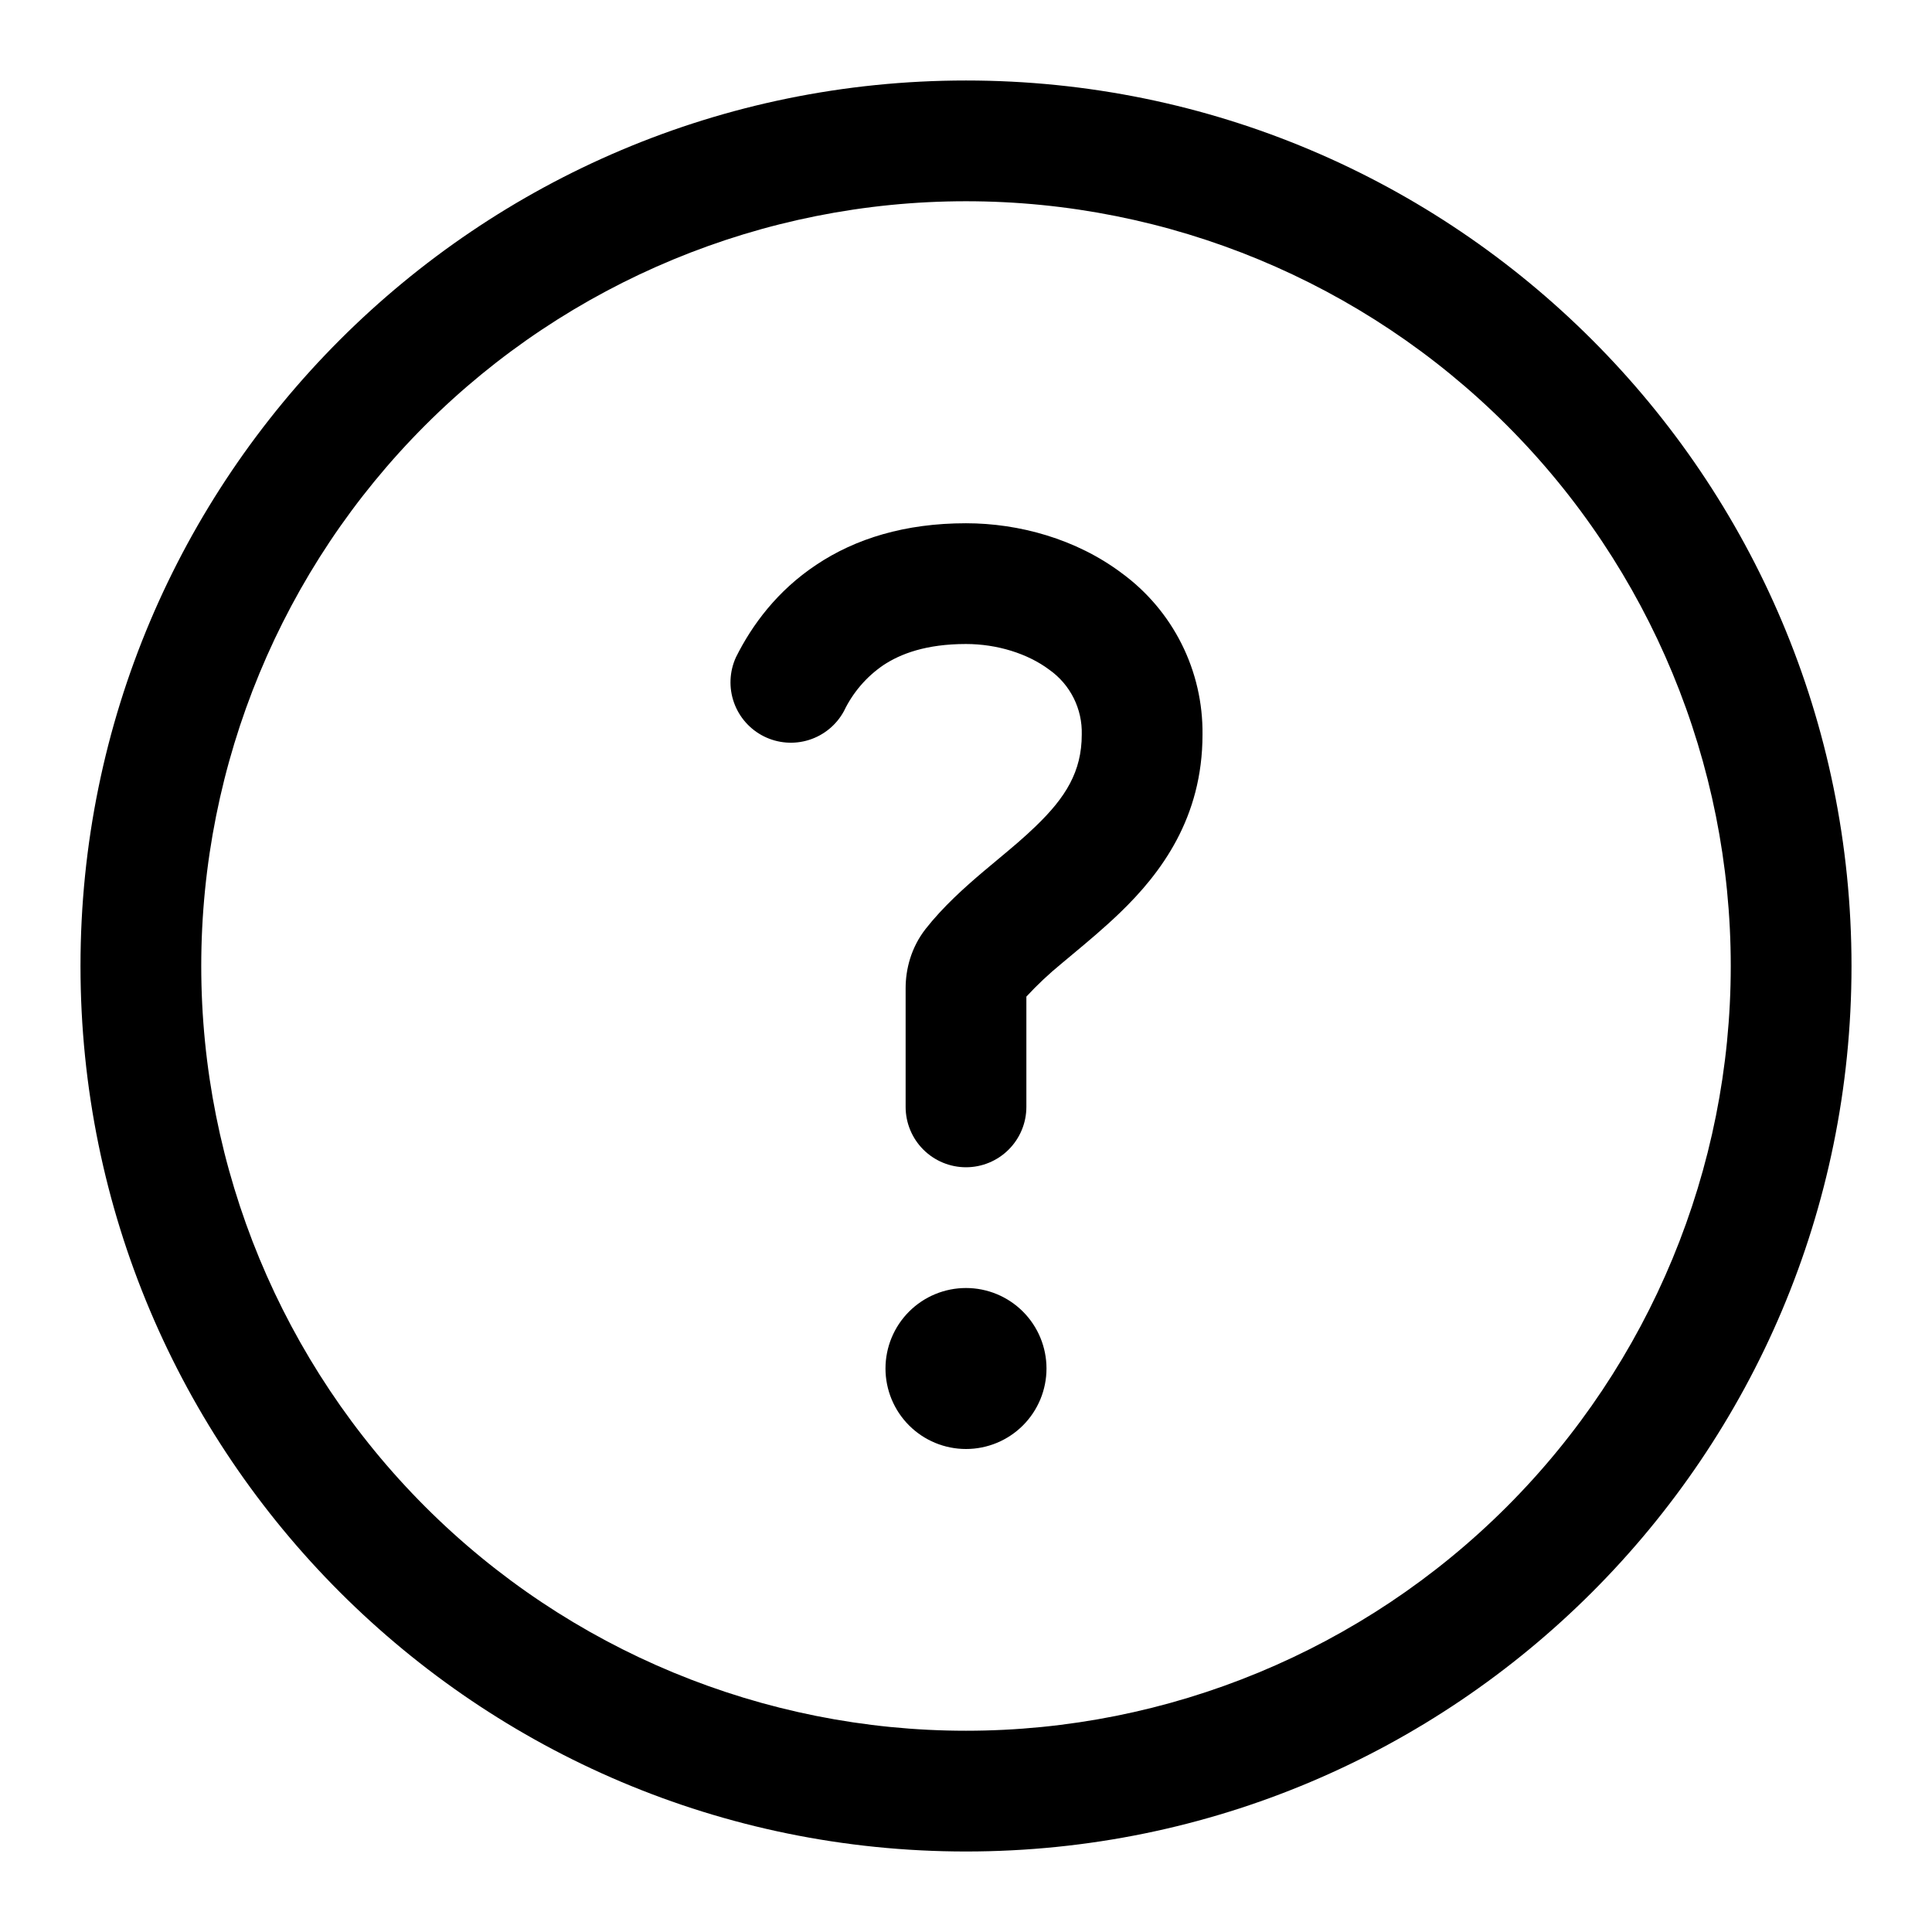
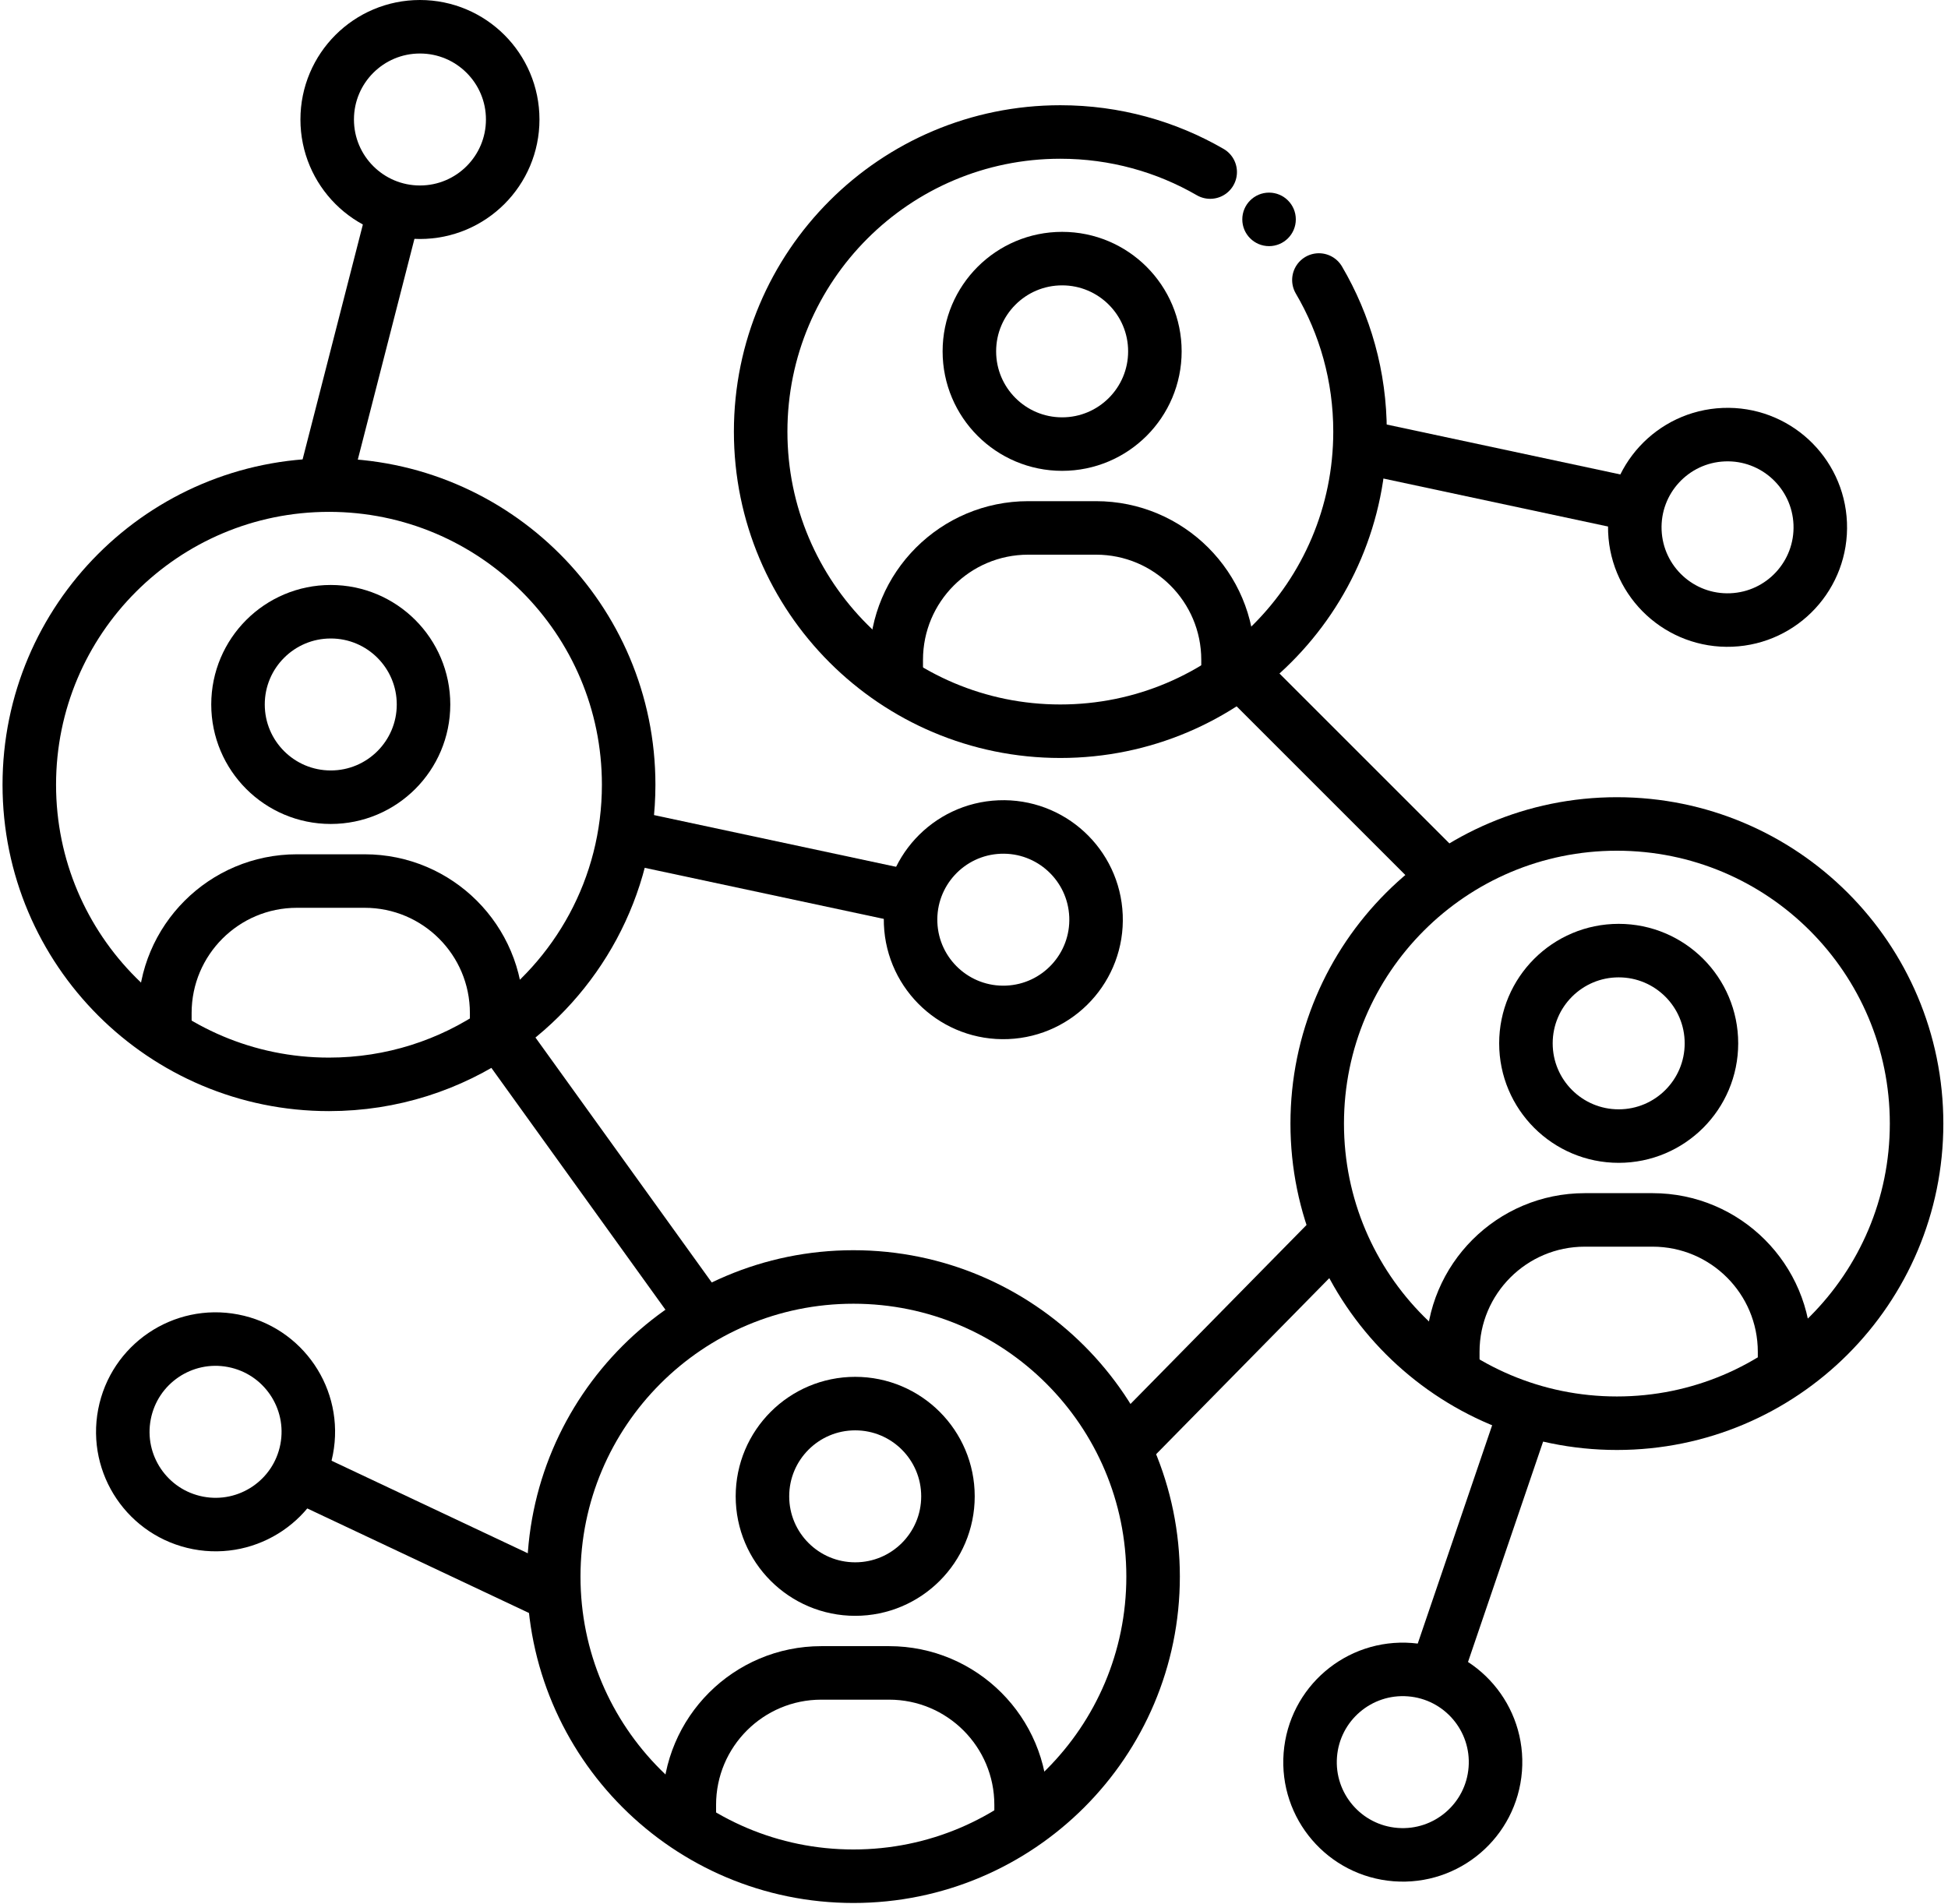
- <svg xmlns="http://www.w3.org/2000/svg" width="140" height="140" viewBox="0 0 140 140" fill="none">
-   <path d="M63.992 48.213C62.769 49.053 61.79 50.2 61.151 51.538C60.608 52.533 59.701 53.279 58.62 53.619C57.538 53.959 56.367 53.865 55.353 53.359C54.339 52.852 53.561 51.972 53.184 50.903C52.806 49.834 52.858 48.661 53.328 47.63C54.495 45.285 56.321 42.811 59.144 40.933C61.991 39.025 65.59 37.917 70 37.917C73.838 37.917 77.986 39.054 81.281 41.528C83.119 42.871 84.609 44.634 85.628 46.669C86.646 48.704 87.164 50.954 87.138 53.23C87.138 59.255 84.146 63.263 81.147 66.15C80.039 67.218 78.82 68.239 77.77 69.114L76.912 69.831C76.013 70.567 75.165 71.364 74.375 72.217V80.209C74.375 81.369 73.914 82.482 73.093 83.302C72.273 84.123 71.16 84.584 70 84.584C68.84 84.584 67.727 84.123 66.906 83.302C66.086 82.482 65.625 81.369 65.625 80.209V71.616C65.625 70.234 66.016 68.676 67.066 67.323C68.349 65.689 69.901 64.307 71.254 63.158L72.322 62.265L72.327 62.26C73.331 61.425 74.217 60.684 75.069 59.856C77.216 57.785 78.388 55.913 78.388 53.23C78.414 52.312 78.212 51.403 77.801 50.582C77.39 49.762 76.782 49.056 76.031 48.528C74.468 47.355 72.24 46.667 70 46.667C67.118 46.667 65.251 47.373 63.992 48.213ZM75.833 99.167C75.833 100.714 75.219 102.198 74.125 103.292C73.031 104.386 71.547 105 70 105C68.453 105 66.969 104.386 65.875 103.292C64.781 102.198 64.166 100.714 64.166 99.167C64.166 97.62 64.781 96.136 65.875 95.042C66.969 93.948 68.453 93.334 70 93.334C71.547 93.334 73.031 93.948 74.125 95.042C75.219 96.136 75.833 97.62 75.833 99.167Z" fill="black" />
-   <path d="M70 5.833C105.438 5.833 134.167 34.562 134.167 70C134.167 105.437 105.438 134.166 70 134.166C34.562 134.166 5.833 105.437 5.833 70C5.833 34.562 34.562 5.833 70 5.833ZM14.583 70C14.583 84.697 20.422 98.793 30.814 109.185C41.207 119.578 55.303 125.416 70 125.416C84.698 125.416 98.793 119.578 109.186 109.185C119.578 98.793 125.417 84.697 125.417 70C125.417 55.302 119.578 41.207 109.186 30.814C98.793 20.422 84.698 14.583 70 14.583C55.303 14.583 41.207 20.422 30.814 30.814C20.422 41.207 14.583 55.302 14.583 70Z" fill="black" />
+ <svg xmlns="http://www.w3.org/2000/svg" width="133" height="130" viewBox="0 0 133 130" fill="none">
+   <path d="M34.031 70.466C39.4 66.778 42.922 60.594 42.922 53.588C42.922 42.288 33.761 33.127 22.461 33.127C11.161 33.127 2 42.288 2 53.588C2 64.888 11.161 74.049 22.461 74.049C26.755 74.049 30.74 72.726 34.031 70.466ZM34.031 70.466L47.915 89.76M76.536 99.138L91.029 84.401" stroke="black" stroke-width="3.654" />
+   <path d="M98.58 59.8L85.061 46.281" stroke="black" stroke-width="3.654" />
+   <circle cx="22.583" cy="48.107" r="6.333" stroke="black" stroke-width="3.654" />
+   <circle cx="28.672" cy="8.16" r="6.333" stroke="black" stroke-width="3.654" />
+   <path d="M11.256 71.37V69.178C11.256 64.2 15.291 60.165 20.269 60.165H24.897C29.874 60.165 33.909 64.2 33.909 69.178V71.37" stroke="black" stroke-width="3.654" />
+   <path d="M90.048 19.121C91.833 22.158 92.856 25.696 92.856 29.474C92.856 40.774 83.695 49.934 72.395 49.934C61.095 49.934 51.934 40.774 51.934 29.474C51.934 18.173 61.095 9.013 72.395 9.013C76.122 9.013 79.616 10.009 82.626 11.75" stroke="black" stroke-width="3.654" stroke-linecap="round" />
+   <circle cx="72.517" cy="23.993" r="6.333" stroke="black" stroke-width="3.654" />
+   <path d="M61.19 47.256V45.063C61.19 40.086 65.225 36.051 70.203 36.051H74.831C79.808 36.051 83.844 40.086 83.844 45.063V47.256" stroke="black" stroke-width="3.654" />
+   <circle cx="110.394" cy="76.728" r="20.461" stroke="black" stroke-width="3.654" />
+   <circle cx="110.516" cy="71.248" r="6.333" stroke="black" stroke-width="3.654" />
+   <path d="M99.189 94.51V92.318C99.189 87.341 103.224 83.306 108.202 83.306H112.83C117.807 83.306 121.842 87.341 121.842 92.318V94.51" stroke="black" stroke-width="3.654" />
+   <circle cx="58.267" cy="107.663" r="20.461" stroke="black" stroke-width="3.654" />
+   <circle cx="58.389" cy="102.182" r="6.333" stroke="black" stroke-width="3.654" />
+   <path d="M47.063 125.445V123.253C47.063 118.275 51.098 114.24 56.075 114.24H60.703C65.681 114.24 69.716 118.275 69.716 123.253V125.445" stroke="black" stroke-width="3.654" />
+   <path d="M22.096 33.127L26.845 14.615" stroke="black" stroke-width="3.654" />
+   <circle cx="14.718" cy="97.777" r="6.333" transform="rotate(-79.142 14.7176 97.7771)" stroke="black" stroke-width="3.654" />
+   <path d="M37.879 108.959L20.593 100.807" stroke="black" stroke-width="3.654" />
+   <circle cx="95.775" cy="120.333" r="6.333" transform="rotate(-175.575 95.7754 120.333)" stroke="black" stroke-width="3.654" />
+   <path d="M104.25 96.027L98.086 114.118" stroke="black" stroke-width="3.654" />
+   <circle cx="117.948" cy="36.01" r="6.333" transform="rotate(87.67 117.948 36.0104)" stroke="black" stroke-width="3.654" />
+   <path d="M92.856 30.469L111.546 34.463" stroke="black" stroke-width="3.654" />
+   <circle cx="68.501" cy="62.804" r="6.333" transform="rotate(87.67 68.5011 62.8043)" stroke="black" stroke-width="3.654" />
+   <path d="M43.409 57.264L62.099 61.258" stroke="black" stroke-width="3.654" />
+   <circle cx="86.645" cy="14.981" r="1.827" fill="black" />
</svg>
